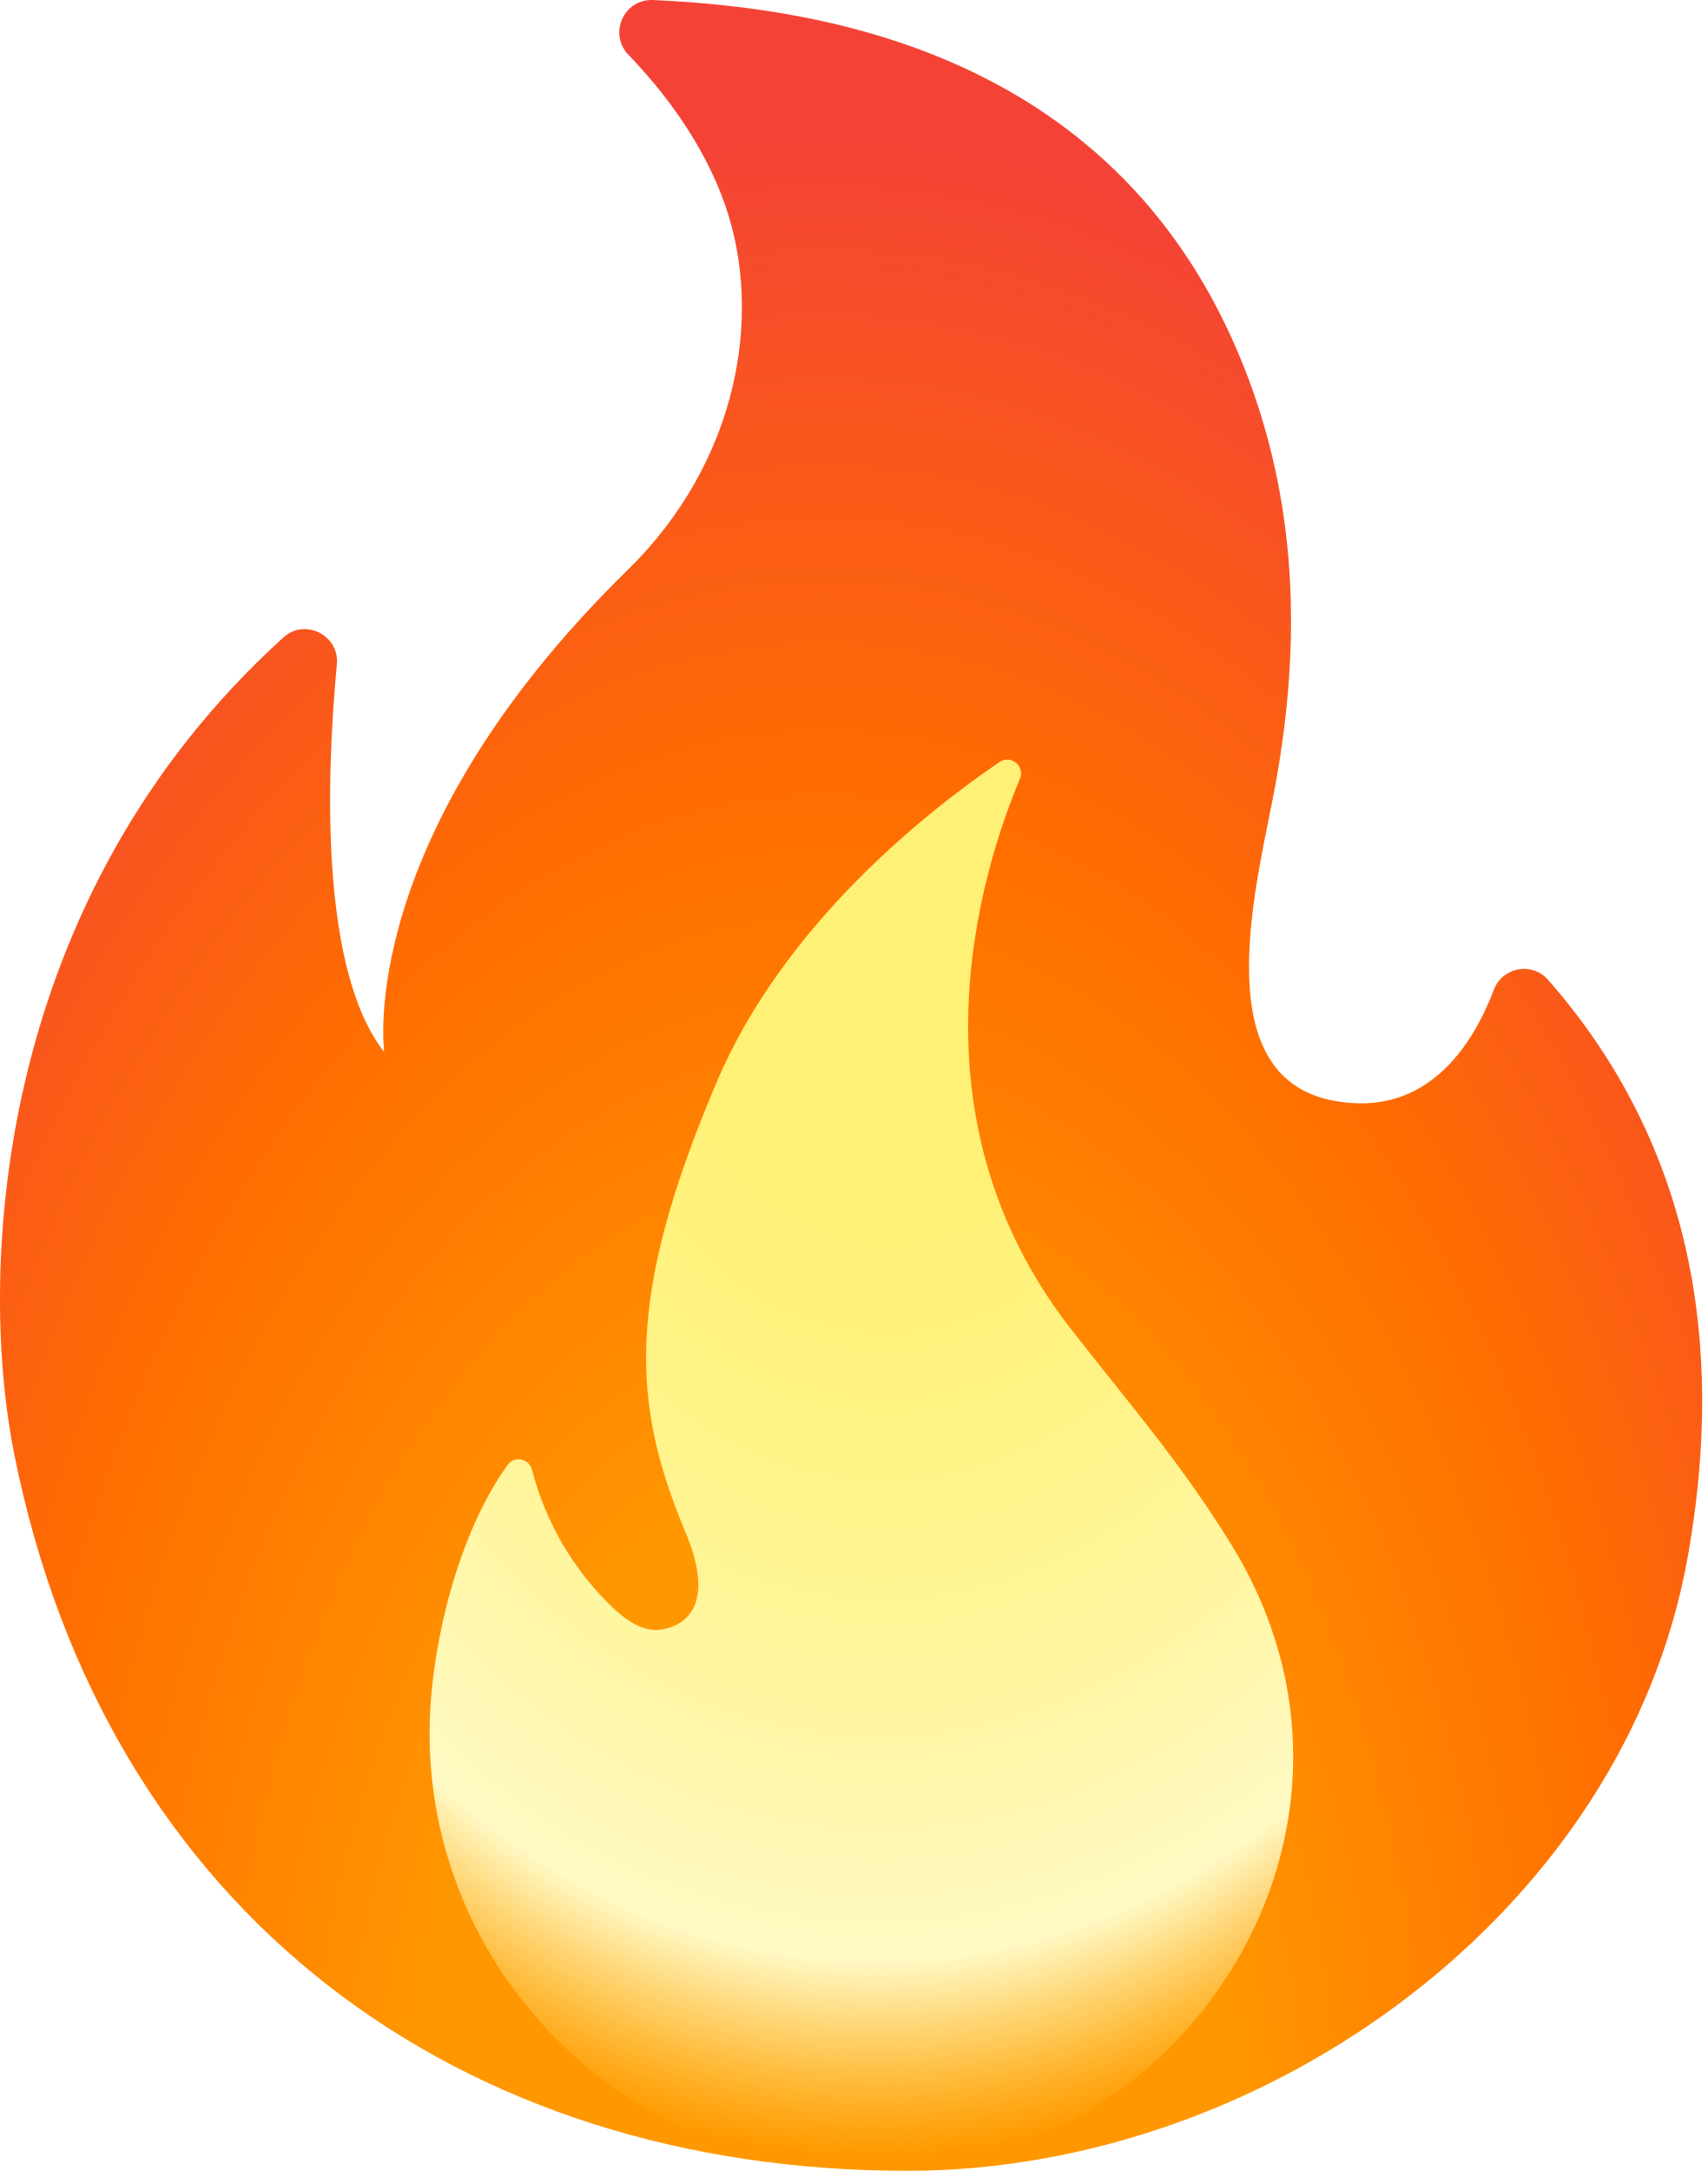
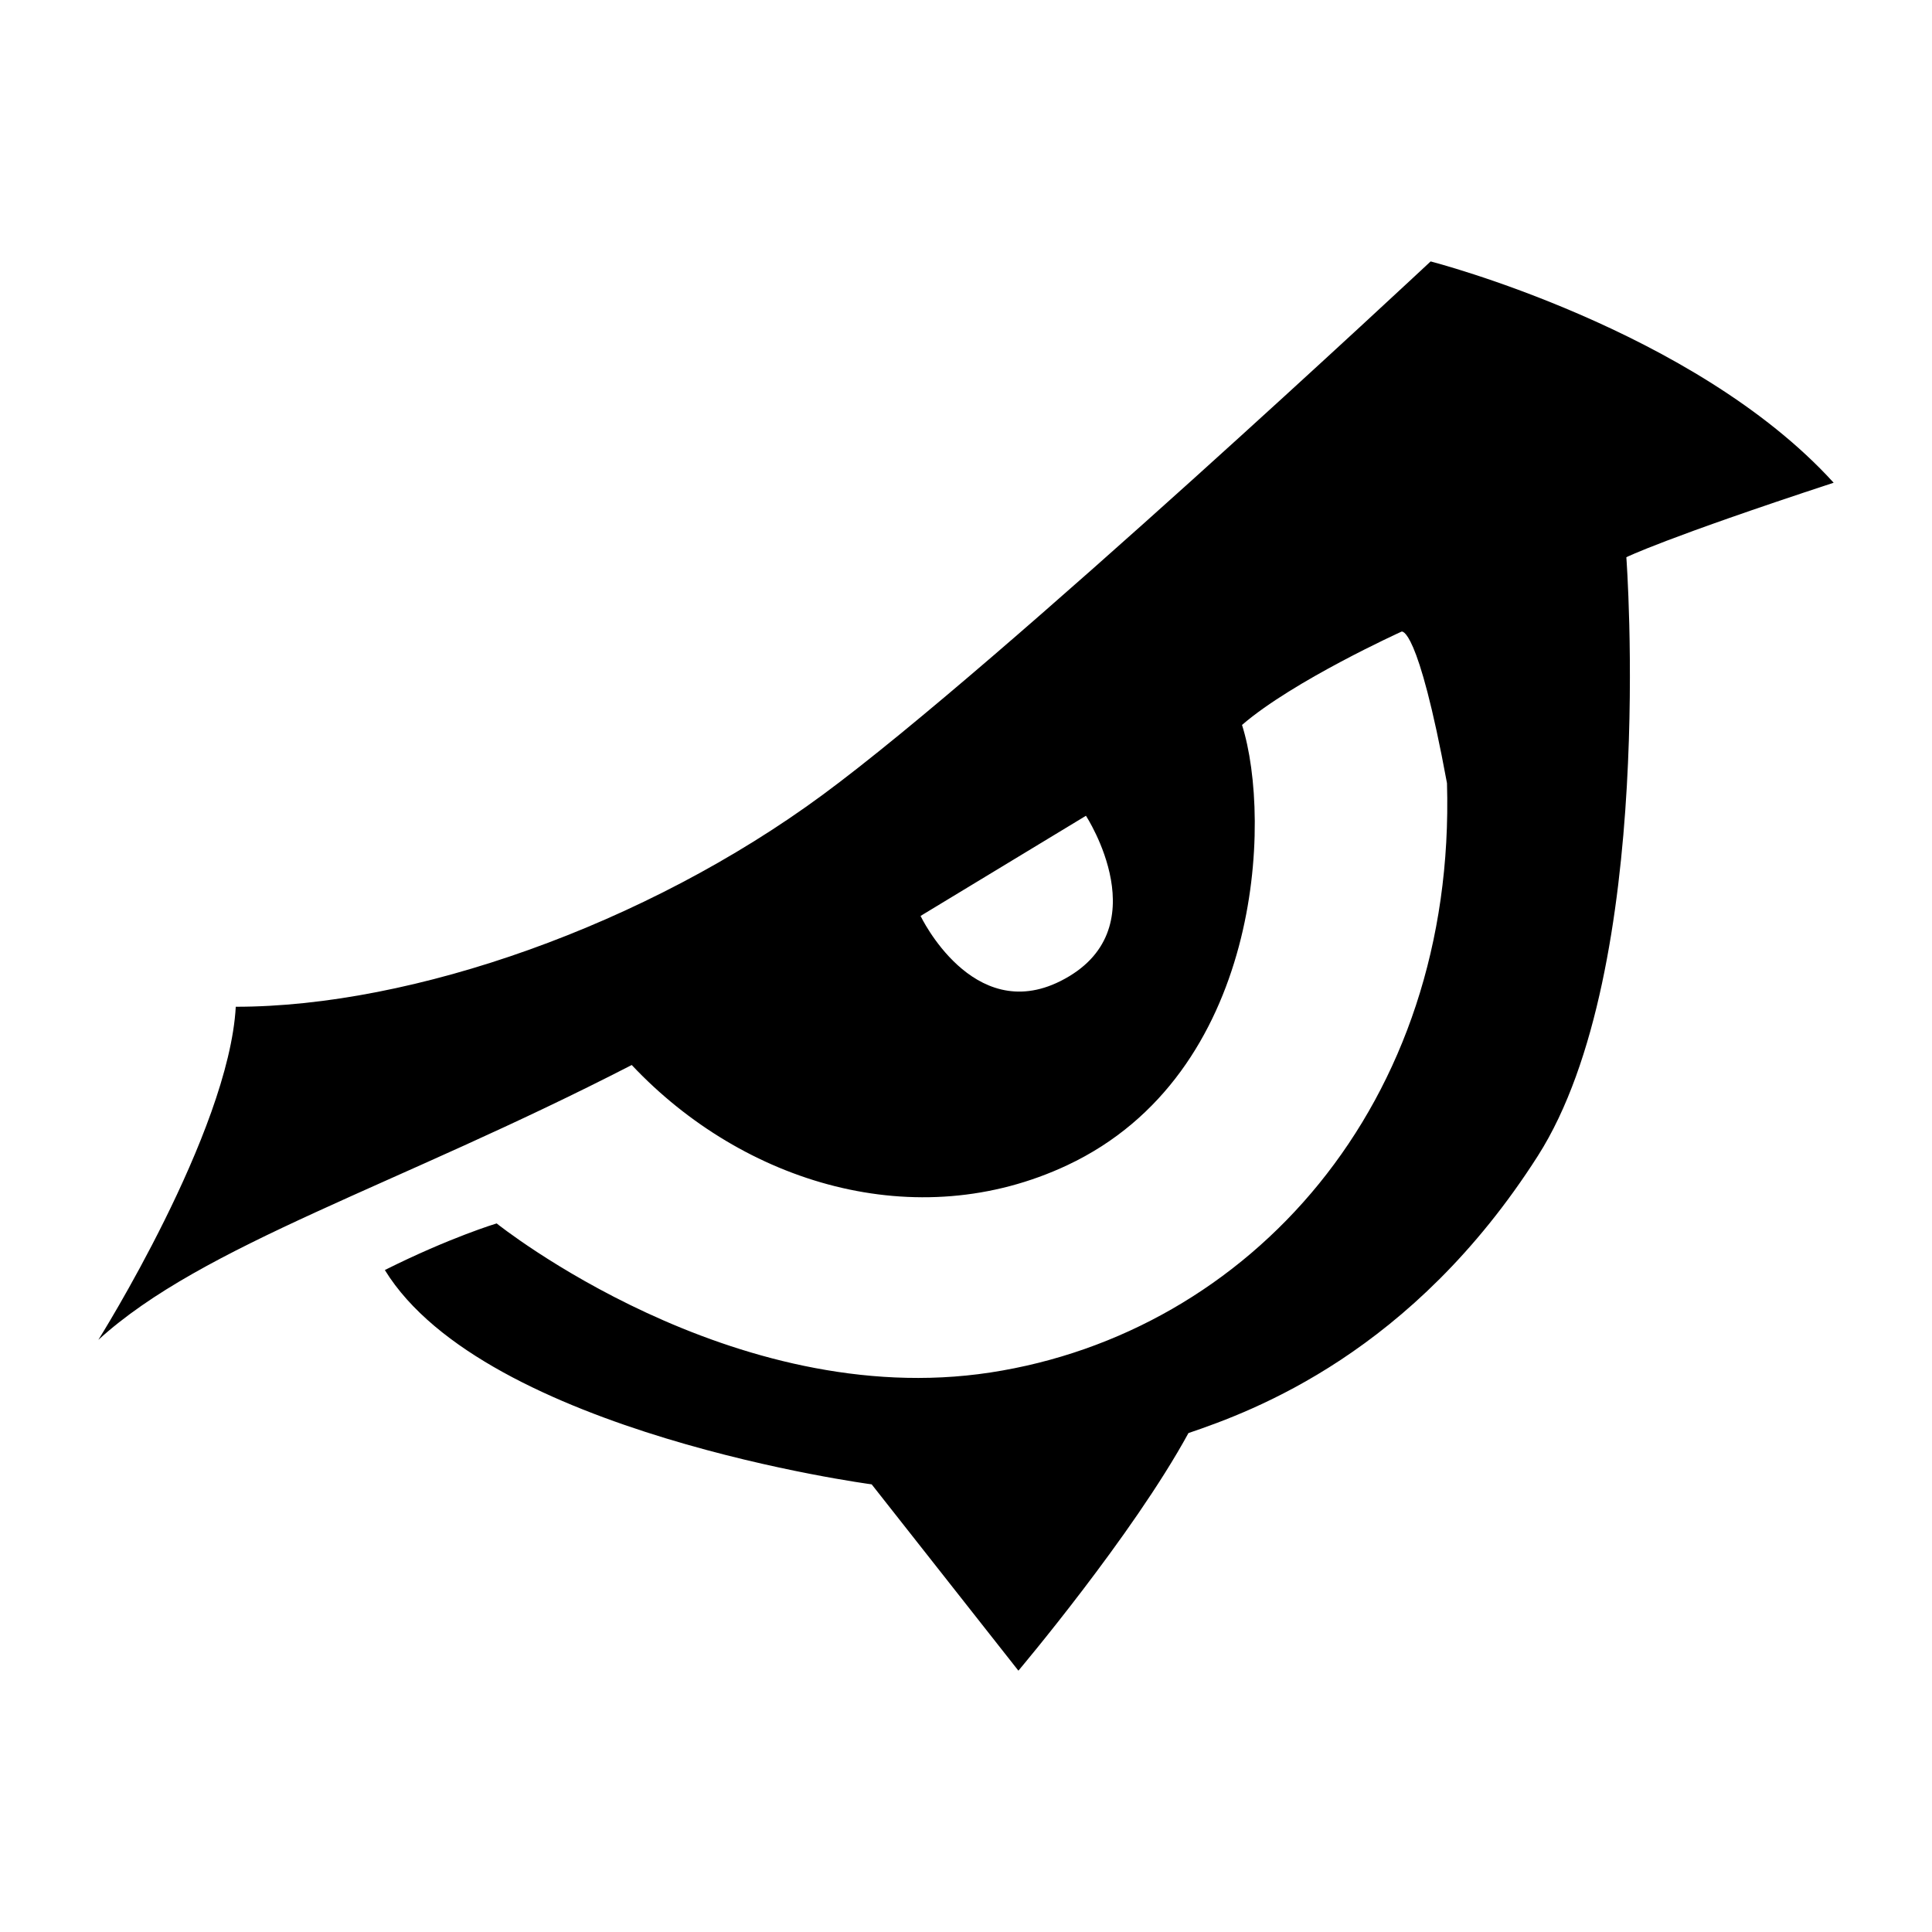
- <svg xmlns="http://www.w3.org/2000/svg" width="70" height="89" viewBox="0 0 70 89" fill="none">
-   <path d="M13.81 27.242C13.388 31.752 13.091 39.732 15.753 43.129C15.753 43.129 14.5 34.362 25.736 23.363C30.26 18.936 31.306 12.914 29.726 8.397C28.829 5.838 27.19 3.724 25.766 2.249C24.935 1.381 25.573 -0.051 26.782 0.001C34.095 0.328 45.946 2.36 50.982 14.998C53.192 20.545 53.355 26.278 52.302 32.108C51.635 35.831 49.261 44.108 54.675 45.124C58.539 45.85 60.408 42.78 61.247 40.57C61.595 39.65 62.804 39.42 63.457 40.155C69.983 47.579 70.54 56.323 69.19 63.85C66.579 78.402 51.842 88.993 37.202 88.993C18.913 88.993 4.354 78.528 0.579 59.586C-0.941 51.94 -0.17 36.81 11.622 26.13C12.498 25.329 13.929 26.041 13.81 27.242Z" fill="url(#paint0_radial)" />
-   <path d="M43.884 54.454C37.143 45.776 40.161 35.875 41.815 31.93C42.038 31.41 41.444 30.921 40.977 31.24C38.077 33.213 32.136 37.855 29.37 44.389C25.625 53.222 25.892 57.546 28.109 62.827C29.444 66.009 27.894 66.684 27.116 66.802C26.359 66.921 25.662 66.417 25.106 65.89C23.505 64.354 22.365 62.402 21.813 60.253C21.694 59.794 21.093 59.667 20.819 60.046C18.742 62.916 17.667 67.522 17.615 70.778C17.452 80.842 25.766 89 35.822 89C48.497 89 57.731 74.983 50.448 63.265C48.334 59.853 46.347 57.621 43.884 54.454Z" fill="url(#paint1_radial)" />
-   <defs>
-     <radialGradient id="paint0_radial" cx="0" cy="0" r="1" gradientUnits="userSpaceOnUse" gradientTransform="translate(33.5797 89.2232) rotate(-179.751) scale(52.3517 85.8987)">
-       <stop offset="0.314" stop-color="#FF9800" />
-       <stop offset="0.662" stop-color="#FF6D00" />
-       <stop offset="0.972" stop-color="#F44336" />
-     </radialGradient>
-     <radialGradient id="paint1_radial" cx="0" cy="0" r="1" gradientUnits="userSpaceOnUse" gradientTransform="translate(36.5197 37.1274) rotate(90.5787) scale(54.776 41.223)">
-       <stop offset="0.214" stop-color="#FFF176" />
-       <stop offset="0.328" stop-color="#FFF27D" />
-       <stop offset="0.487" stop-color="#FFF48F" />
-       <stop offset="0.672" stop-color="#FFF7AD" />
-       <stop offset="0.793" stop-color="#FFF9C4" />
-       <stop offset="0.822" stop-color="#FFF8BD" stop-opacity="0.804" />
-       <stop offset="0.863" stop-color="#FFF6AB" stop-opacity="0.529" />
-       <stop offset="0.91" stop-color="#FFF38D" stop-opacity="0.209" />
-       <stop offset="0.941" stop-color="#FFF176" stop-opacity="0" />
-     </radialGradient>
-   </defs>
+ <svg xmlns="http://www.w3.org/2000/svg" fill="#000000" width="800px" height="800px" viewBox="0 0 33.867 33.867" version="1.1">
+   <path d="m25.079 4.582s-7.554 7.064-10.657 9.35c-3.103 2.287-7.186 3.716-10.289 3.716-0.122 2.205-2.409 5.839-2.409 5.839 1.837-1.674 5.226-2.695 9.35-4.818 1.96 2.082 4.993 2.998 7.636 1.756 3.4-1.598 3.593-6.043 3.062-7.717 0.898-0.776 2.796-1.636 2.796-1.636s0.281-0.138 0.797 2.657c0.163 5.635-3.471 9.636-8.003 10.33-4.532 0.694-8.656-2.613-8.656-2.613s-0.817 0.245-1.96 0.817c1.756 2.858 8.534 3.757 8.534 3.757l2.572 3.266s2.001-2.368 2.981-4.165c1.143-0.388 3.924-1.408 6.125-4.859 2.09-3.277 1.551-10.494 1.551-10.494s0.653-0.327 3.634-1.306c-2.45-2.695-7.064-3.879-7.064-3.879zm-6.043 9.718s1.317 2.015-0.449 2.899c-1.539 0.771-2.45-1.143-2.45-1.143z" />
</svg>
